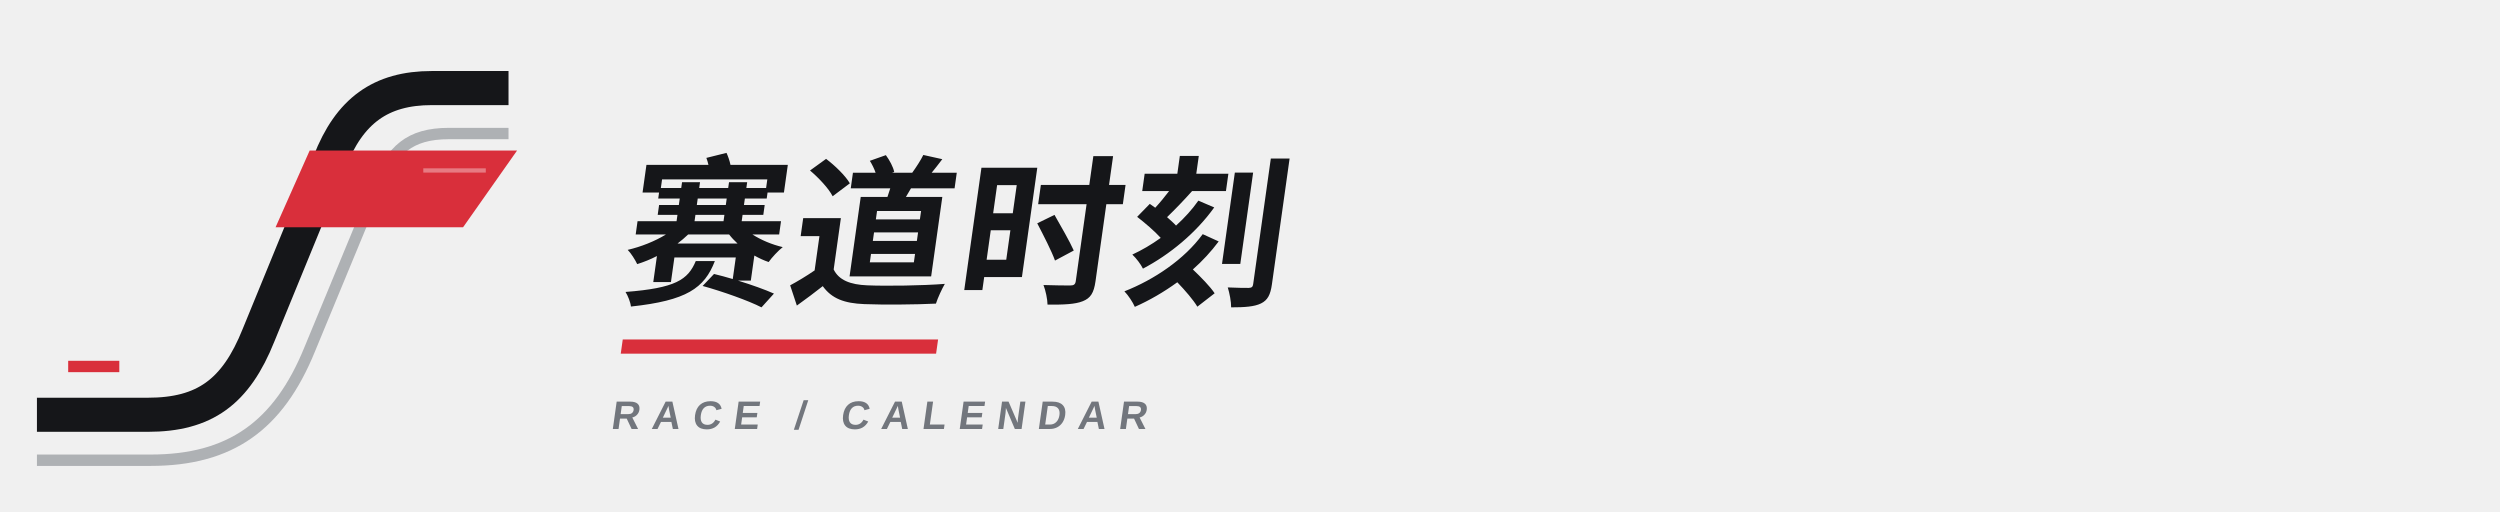
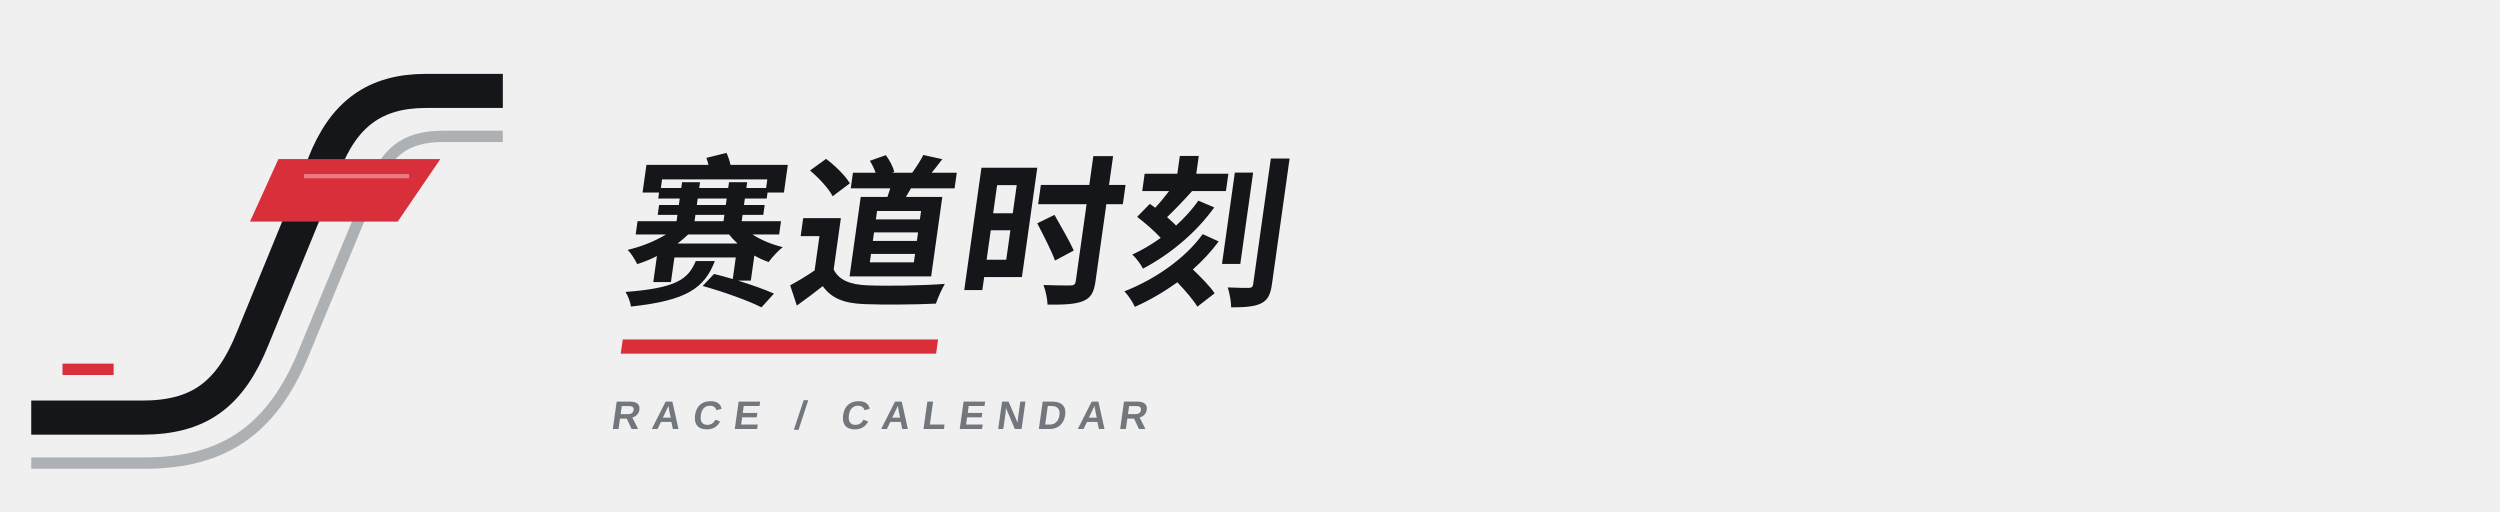
<svg xmlns="http://www.w3.org/2000/svg" width="880" height="180" viewBox="0 0 880 180" role="img" aria-labelledby="title desc">
-   <g transform="translate(-5 4)">
+   <g transform="translate(-7 5)">
    <path d="M18 142H57C77 142 88 134 96 114L121 53C128 35 139 27 157 27H184" fill="none" stroke="#151619" stroke-width="12" stroke-linecap="butt" stroke-linejoin="bevel" />
    <path d="M18 158H58C86 158 103 146 114 119L138 61C143 49 149 43 163 43H184" fill="none" stroke="#72767D" stroke-width="4" stroke-linecap="butt" stroke-linejoin="bevel" opacity=".52" />
-     <path d="M114 49H187L168 76H102Z" fill="#D92F3B" />
+     <path d="M105 51H162L147 73H95Z" fill="#D92F3B" />
    <path d="M29 125H47" stroke="#D92F3B" stroke-width="4" />
-     <path d="M154 56H176" stroke="#FFFFFF" stroke-width="1.5" stroke-opacity=".36" />
+     <path d="M114 57H151" stroke="#FFFFFF" stroke-width="1.5" stroke-opacity=".36" />
  </g>
  <g transform="translate(232 0) skewX(-8)">
    <text x="0" y="103" fill="#151619" font-family="Bahnschrift SemiCondensed, Microsoft YaHei UI, Microsoft YaHei, sans-serif" font-size="57" font-weight="900" letter-spacing="2">赛道时刻</text>
    <path d="M4 122H115" stroke="#D92F3B" stroke-width="5" />
    <text x="4" y="151" fill="#72767D" font-family="Bahnschrift SemiCondensed, Bahnschrift, Arial, sans-serif" font-size="14" font-weight="700" letter-spacing="4.2">RACE / CALENDAR</text>
  </g>
</svg>
